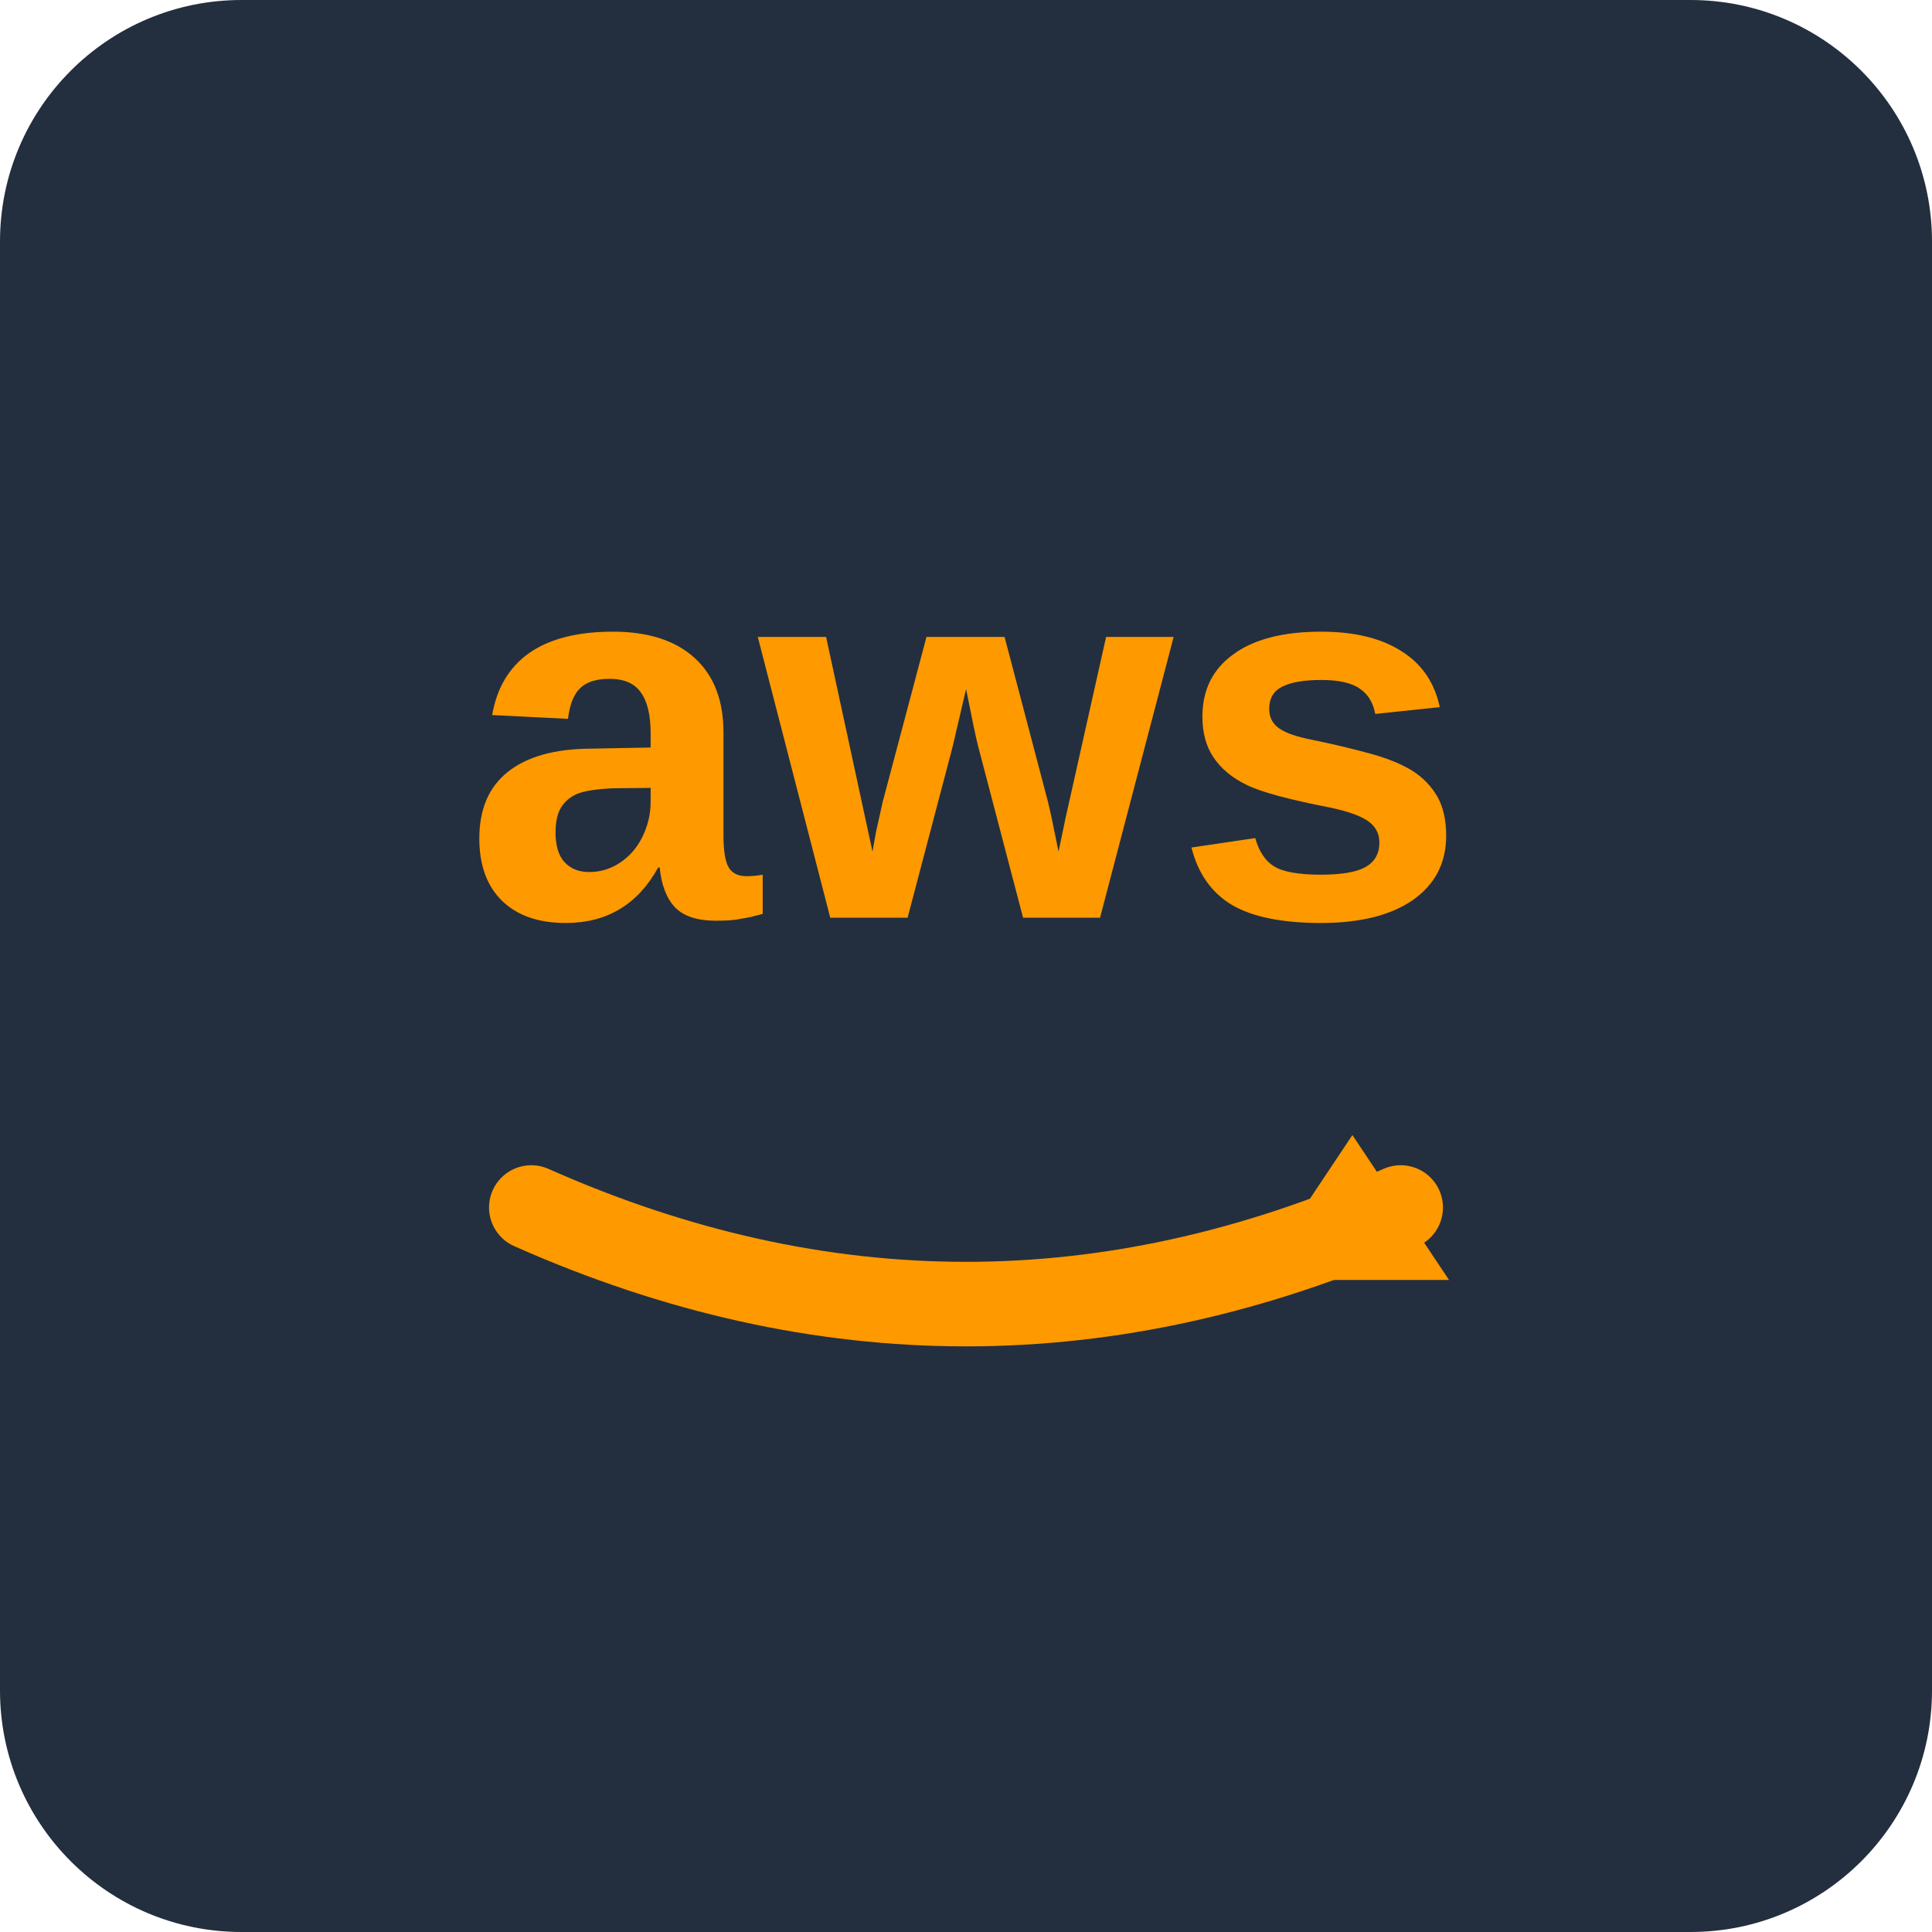
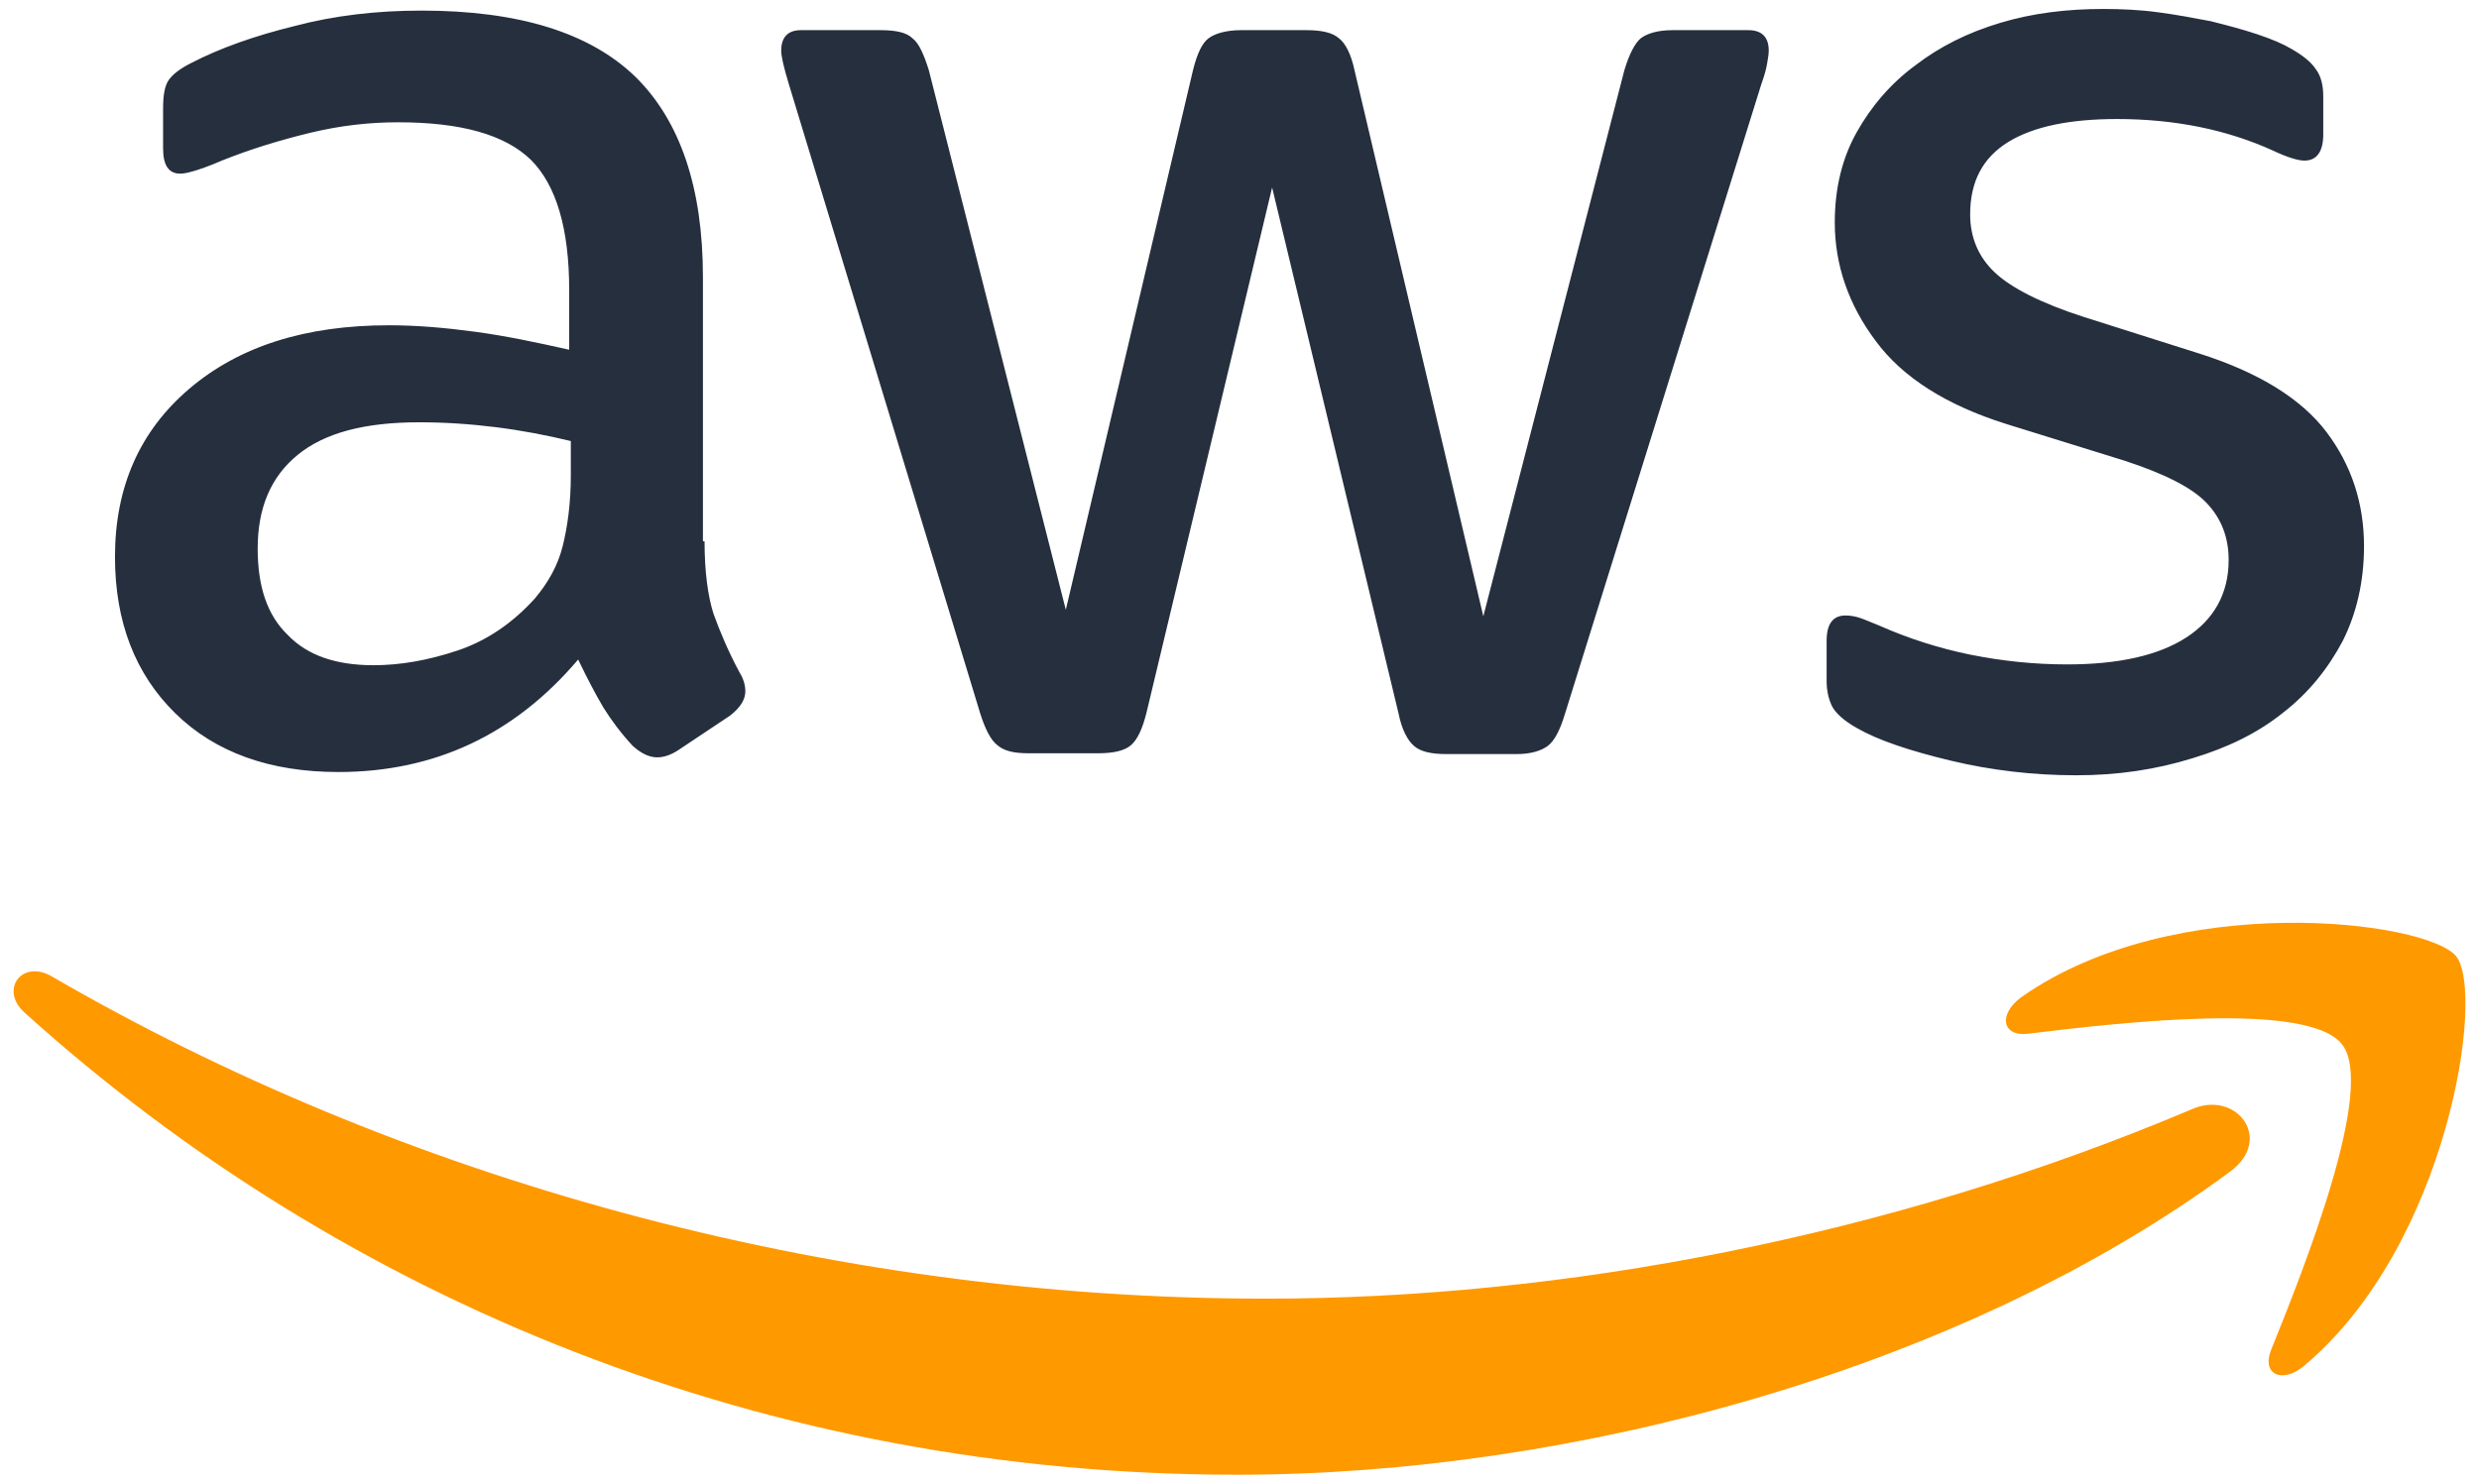
- <svg xmlns="http://www.w3.org/2000/svg" viewBox="0 0 80 80">
-   <rect width="80" height="80" rx="10" fill="#232F3E" />
-   <text x="40" y="38" font-family="Arial,sans-serif" font-size="22" font-weight="bold" fill="#FF9900" text-anchor="middle">aws</text>
-   <path d="M22 50 Q40 58 58 50" stroke="#FF9900" stroke-width="3.5" fill="none" stroke-linecap="round" />
-   <polygon points="56,47 60,53 52,53" fill="#FF9900" />
+ <svg xmlns="http://www.w3.org/2000/svg" version="1.1" id="Layer_1" x="0px" y="0px" viewBox="0 0 304 182" style="enable-background:new 0 0 304 182;" xml:space="preserve">
+   <style type="text/css">
+ 	.st0{fill:#252F3E;}
+ 	.st1{fill-rule:evenodd;clip-rule:evenodd;fill:#FF9900;}
+ </style>
+   <g>
+     <path class="st0" d="M86.4,66.4c0,3.7,0.4,6.7,1.1,8.9c0.8,2.2,1.8,4.6,3.2,7.2c0.5,0.8,0.7,1.6,0.7,2.3c0,1-0.6,2-1.9,3l-6.3,4.2   c-0.9,0.6-1.8,0.9-2.6,0.9c-1,0-2-0.5-3-1.4C76.2,90,75,88.4,74,86.8c-1-1.7-2-3.6-3.1-5.9c-7.8,9.2-17.6,13.8-29.4,13.8   c-8.4,0-15.1-2.4-20-7.2c-4.9-4.8-7.4-11.2-7.4-19.2c0-8.5,3-15.4,9.1-20.6c6.1-5.2,14.2-7.8,24.5-7.8c3.4,0,6.9,0.3,10.6,0.8   c3.7,0.5,7.5,1.3,11.5,2.2v-7.3c0-7.6-1.6-12.9-4.7-16c-3.2-3.1-8.6-4.6-16.3-4.6c-3.5,0-7.1,0.4-10.8,1.3c-3.7,0.9-7.3,2-10.8,3.4   c-1.6,0.7-2.8,1.1-3.5,1.3c-0.7,0.2-1.2,0.3-1.6,0.3c-1.4,0-2.1-1-2.1-3.1v-4.9c0-1.6,0.2-2.8,0.7-3.5c0.5-0.7,1.4-1.4,2.8-2.1   c3.5-1.8,7.7-3.3,12.6-4.5c4.9-1.3,10.1-1.9,15.6-1.9c11.9,0,20.6,2.7,26.2,8.1c5.5,5.4,8.3,13.6,8.3,24.6V66.4z M45.8,81.6   c3.3,0,6.7-0.6,10.3-1.8c3.6-1.2,6.8-3.4,9.5-6.4c1.6-1.9,2.8-4,3.4-6.4c0.6-2.4,1-5.3,1-8.7v-4.2c-2.9-0.7-6-1.3-9.2-1.7   c-3.2-0.4-6.3-0.6-9.4-0.6c-6.7,0-11.6,1.3-14.9,4c-3.3,2.7-4.9,6.5-4.9,11.5c0,4.7,1.2,8.2,3.7,10.6   C37.7,80.4,41.2,81.6,45.8,81.6z M126.1,92.4c-1.8,0-3-0.3-3.8-1c-0.8-0.6-1.5-2-2.1-3.9L96.7,10.2c-0.6-2-0.9-3.3-0.9-4   c0-1.6,0.8-2.5,2.4-2.5h9.8c1.9,0,3.2,0.3,3.9,1c0.8,0.6,1.4,2,2,3.9l16.8,66.2l15.6-66.2c0.5-2,1.1-3.3,1.9-3.9c0.8-0.6,2.2-1,4-1   h8c1.9,0,3.2,0.3,4,1c0.8,0.6,1.5,2,1.9,3.9l15.8,67l17.3-67c0.6-2,1.3-3.3,2-3.9c0.8-0.6,2.1-1,3.9-1h9.3c1.6,0,2.5,0.8,2.5,2.5   c0,0.5-0.1,1-0.2,1.6c-0.1,0.6-0.3,1.4-0.7,2.5l-24.1,77.3c-0.6,2-1.3,3.3-2.1,3.9c-0.8,0.6-2.1,1-3.8,1h-8.6c-1.9,0-3.2-0.3-4-1   c-0.8-0.7-1.5-2-1.9-4L156,23l-15.4,64.4c-0.5,2-1.1,3.3-1.9,4c-0.8,0.7-2.2,1-4,1H126.1z M254.6,95.1c-5.2,0-10.4-0.6-15.4-1.8   c-5-1.2-8.9-2.5-11.5-4c-1.6-0.9-2.7-1.9-3.1-2.8c-0.4-0.9-0.6-1.9-0.6-2.8v-5.1c0-2.1,0.8-3.1,2.3-3.1c0.6,0,1.2,0.1,1.8,0.3   c0.6,0.2,1.5,0.6,2.5,1c3.4,1.5,7.1,2.7,11,3.5c4,0.8,7.9,1.2,11.9,1.2c6.3,0,11.2-1.1,14.6-3.3c3.4-2.2,5.2-5.4,5.2-9.5   c0-2.8-0.9-5.1-2.7-7c-1.8-1.9-5.2-3.6-10.1-5.2L246,52c-7.3-2.3-12.7-5.7-16-10.2c-3.3-4.4-5-9.3-5-14.5c0-4.2,0.9-7.9,2.7-11.1   c1.8-3.2,4.2-6,7.2-8.2c3-2.3,6.4-4,10.4-5.2c4-1.2,8.2-1.7,12.6-1.7c2.2,0,4.5,0.1,6.7,0.4c2.3,0.3,4.4,0.7,6.5,1.1   c2,0.5,3.9,1,5.7,1.6c1.8,0.6,3.2,1.2,4.2,1.8c1.4,0.8,2.4,1.6,3,2.5c0.6,0.8,0.9,1.9,0.9,3.3v4.7c0,2.1-0.8,3.2-2.3,3.2   c-0.8,0-2.1-0.4-3.8-1.2c-5.7-2.6-12.1-3.9-19.2-3.9c-5.7,0-10.2,0.9-13.3,2.8c-3.1,1.9-4.7,4.8-4.7,8.9c0,2.8,1,5.2,3,7.1   c2,1.9,5.7,3.8,11,5.5l14.2,4.5c7.2,2.3,12.4,5.5,15.5,9.6c3.1,4.1,4.6,8.8,4.6,14c0,4.3-0.9,8.2-2.6,11.6   c-1.8,3.4-4.2,6.4-7.3,8.8c-3.1,2.5-6.8,4.3-11.1,5.6C264.4,94.4,259.7,95.1,254.6,95.1z" />
+     <g>
+       <path class="st1" d="M273.5,143.7c-32.9,24.3-80.7,37.2-121.8,37.2c-57.6,0-109.5-21.3-148.7-56.7c-3.1-2.8-0.3-6.6,3.4-4.4    c42.4,24.6,94.7,39.5,148.8,39.5c36.5,0,76.6-7.6,113.5-23.2C274.2,133.6,278.9,139.7,273.5,143.7z" />
+       <path class="st1" d="M287.2,128.1c-4.2-5.4-27.8-2.6-38.5-1.3c-3.2,0.4-3.7-2.4-0.8-4.5c18.8-13.2,49.7-9.4,53.3-5    c3.6,4.5-1,35.4-18.6,50.2c-2.7,2.3-5.3,1.1-4.1-1.9C282.5,155.7,291.4,133.4,287.2,128.1z" />
+     </g>
+   </g>
</svg>
